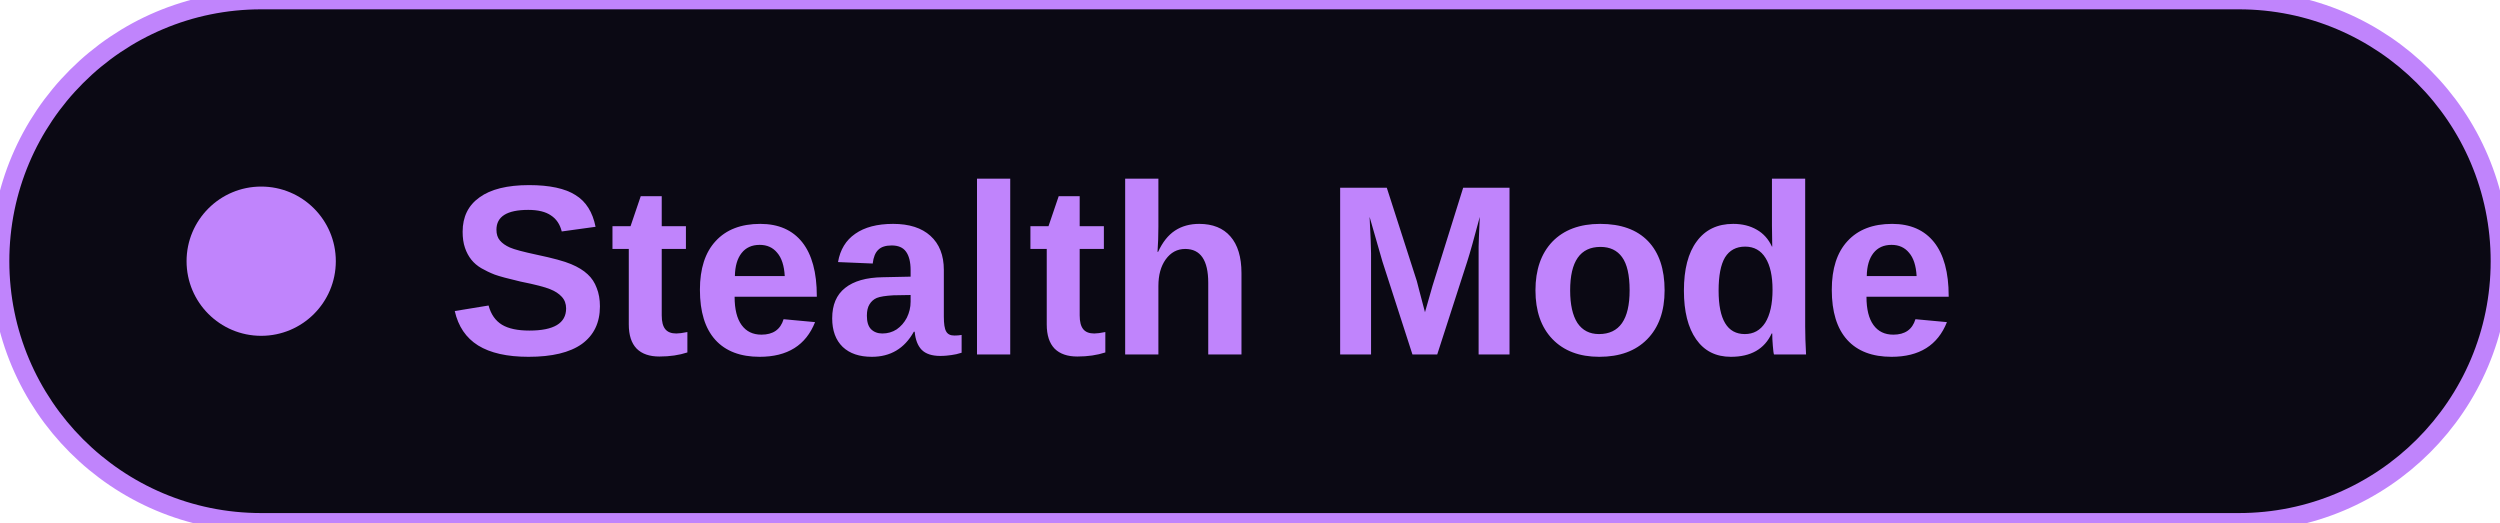
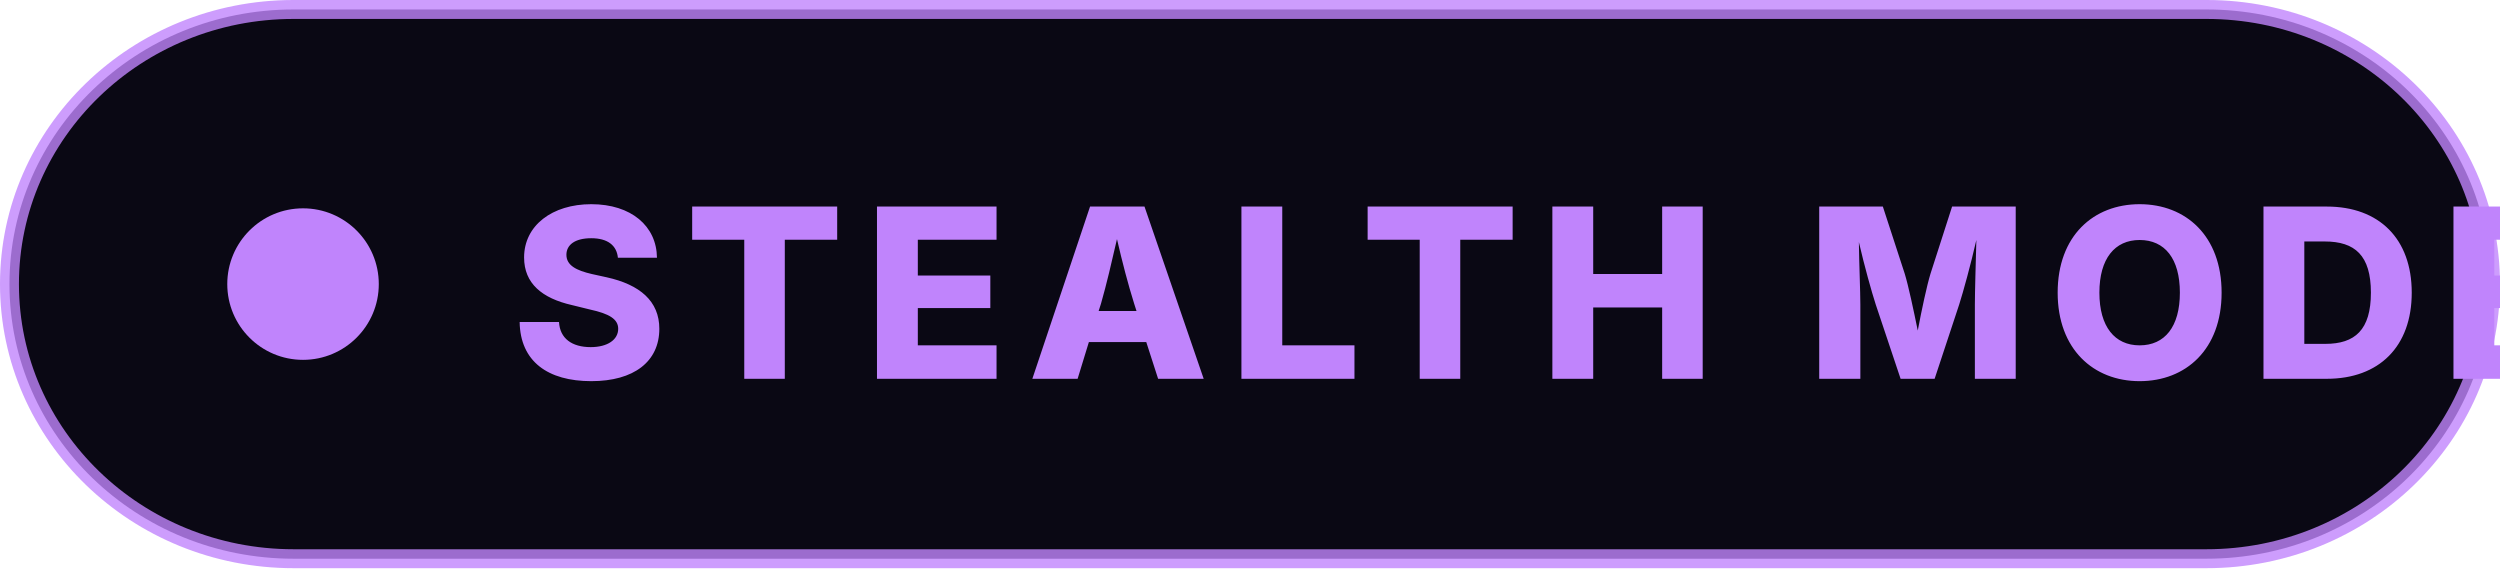
- <svg xmlns="http://www.w3.org/2000/svg" width="134" height="28" viewBox="0 0 134 28">
-   <rect width="134" height="28" rx="14" fill="#0b0914" stroke="#c084fc" />
-   <circle cx="14" cy="14" r="4" fill="#c084fc">
+ <svg xmlns="http://www.w3.org/2000/svg" width="132" height="30" viewBox="0 0 132 30">
+   <rect x=".5" y=".5" width="131" height="29" rx="15" fill="#0a0814" stroke="#c084fc" stroke-opacity=".8" />
+   <circle cx="16" cy="15" r="4" fill="#c084fc">
    <animate attributeName="opacity" values="1;.3;1" dur="2s" repeatCount="indefinite" />
  </circle>
-   <text x="24" y="19" style="font-family:Segoe UI,Arial;font-size:13px;font-weight:700" fill="#c084fc">Stealth Mode</text>
+   <text x="27" y="20" font-family="'Segoe UI','Inter','Helvetica Neue',Arial,sans-serif" font-size="12.5" font-weight="800" letter-spacing="1" fill="#c084fc">STEALTH MODE</text>
</svg>
